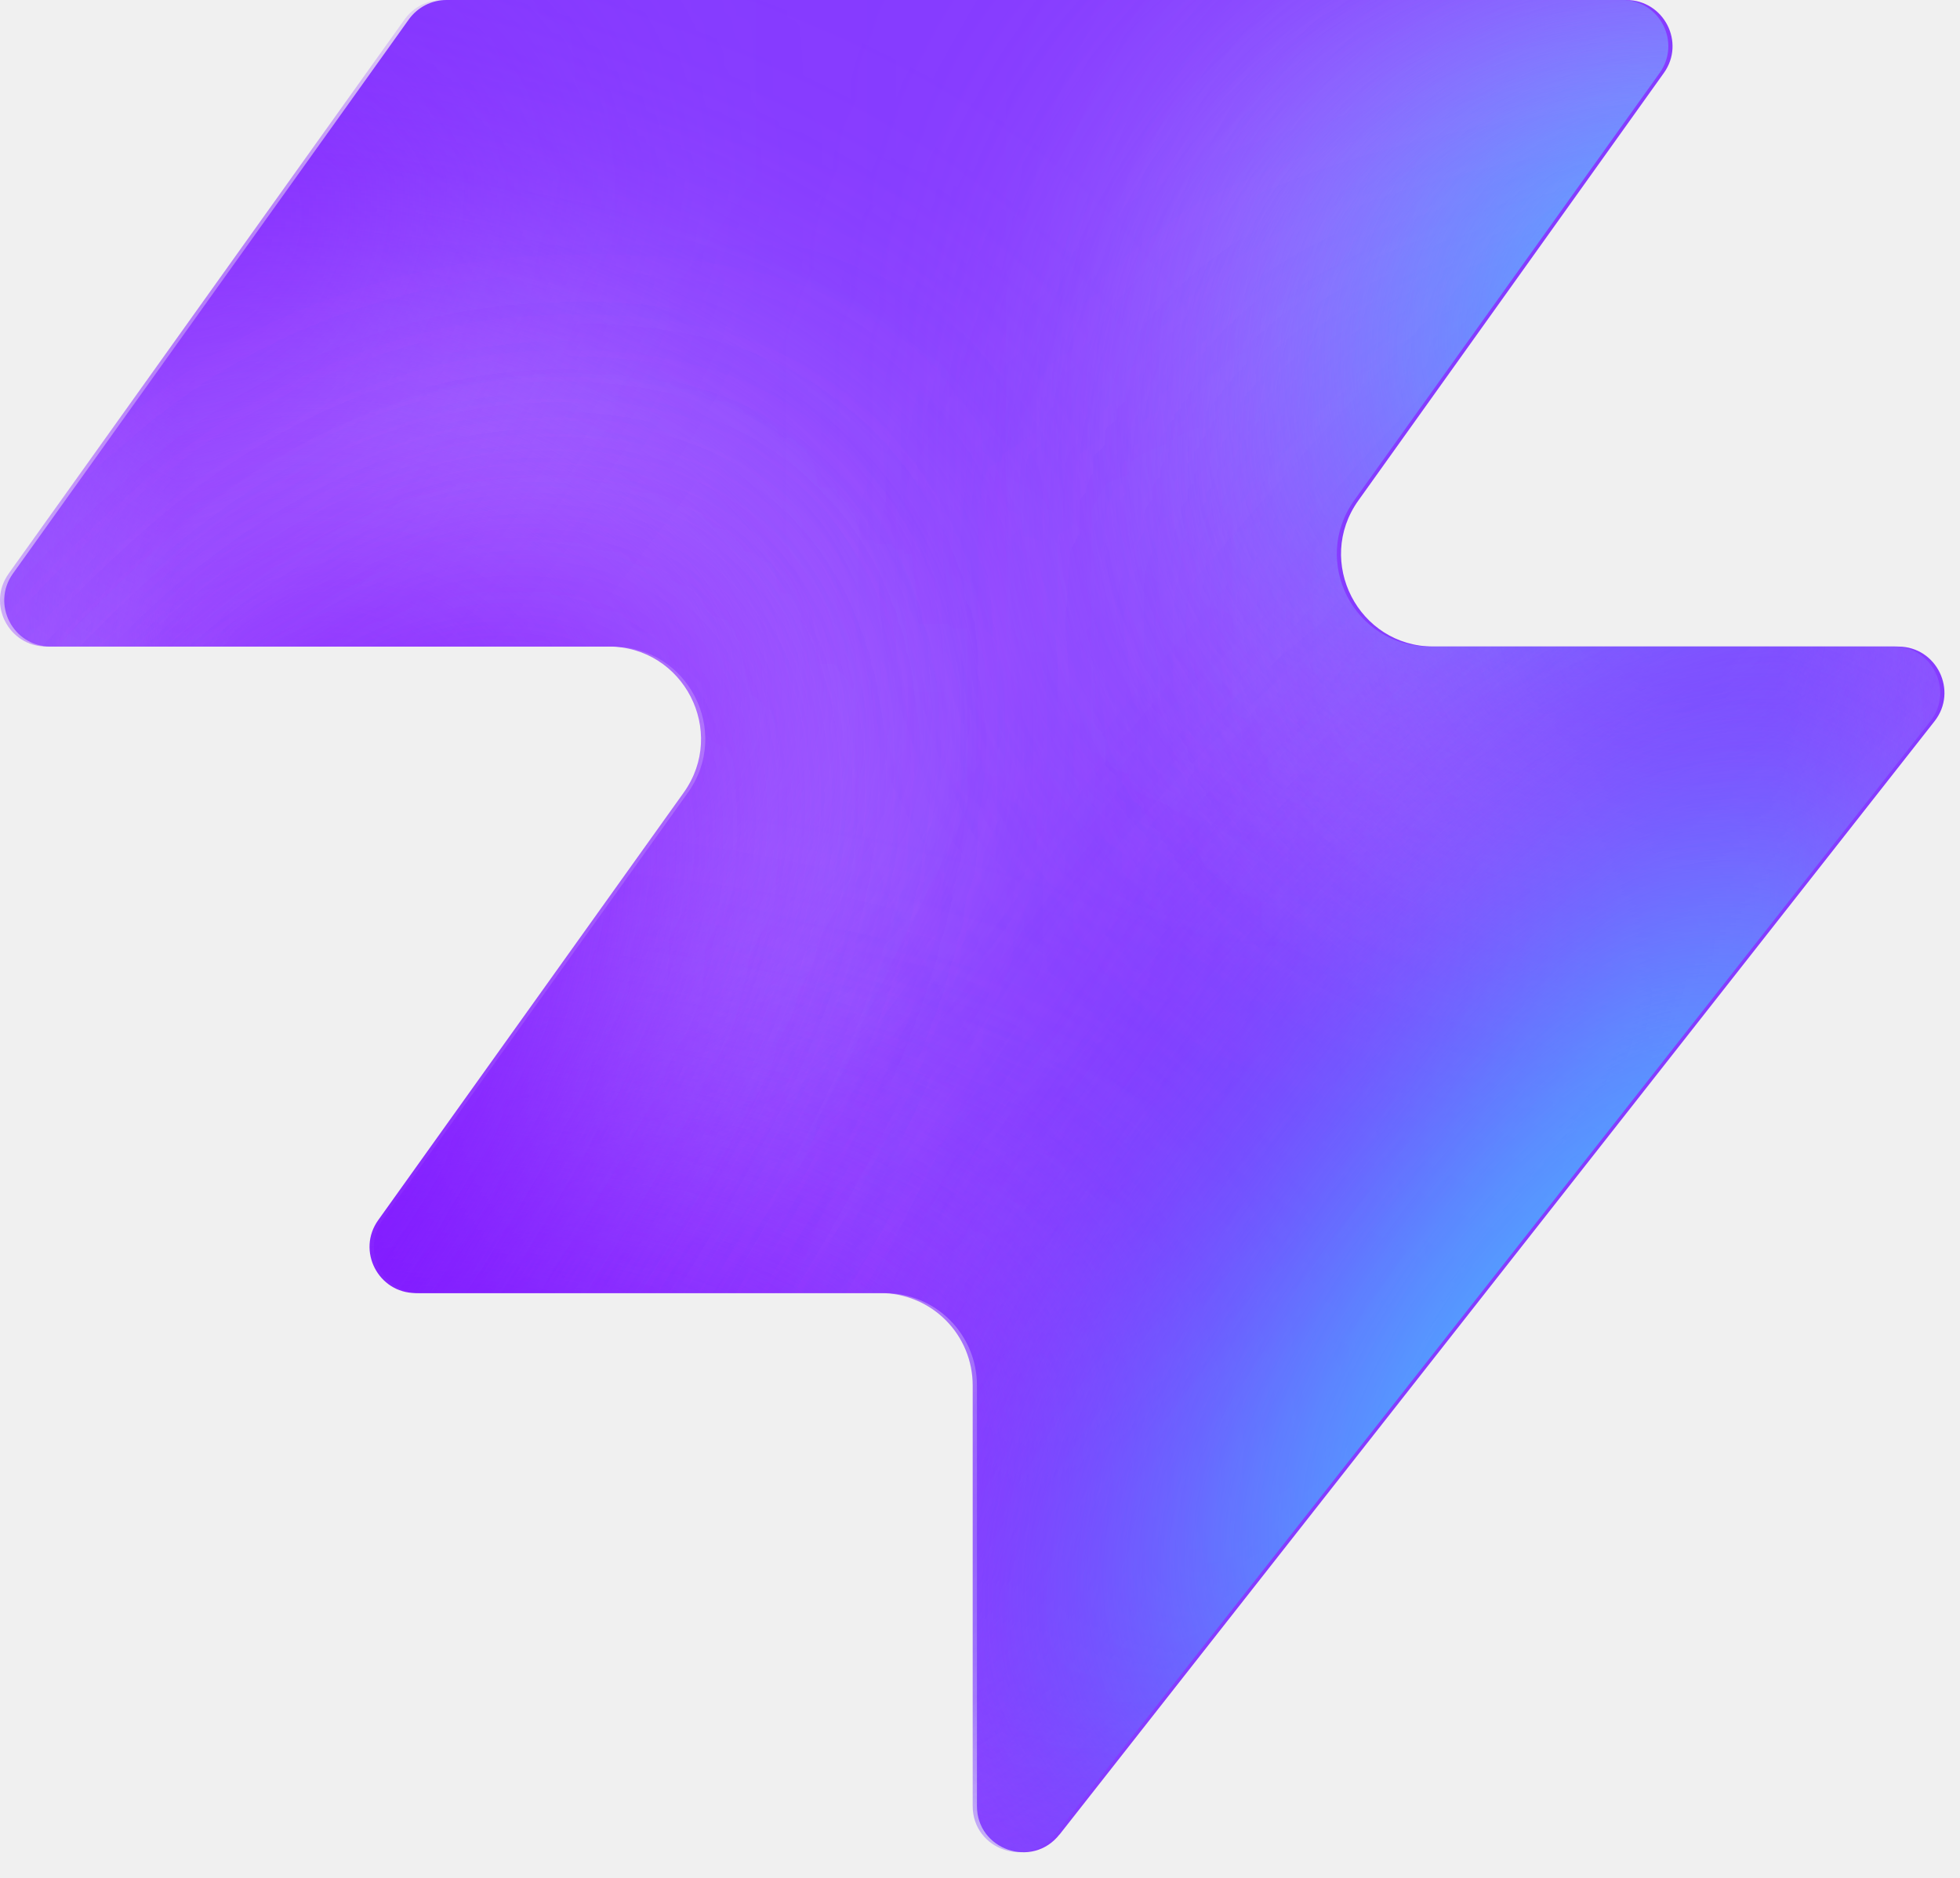
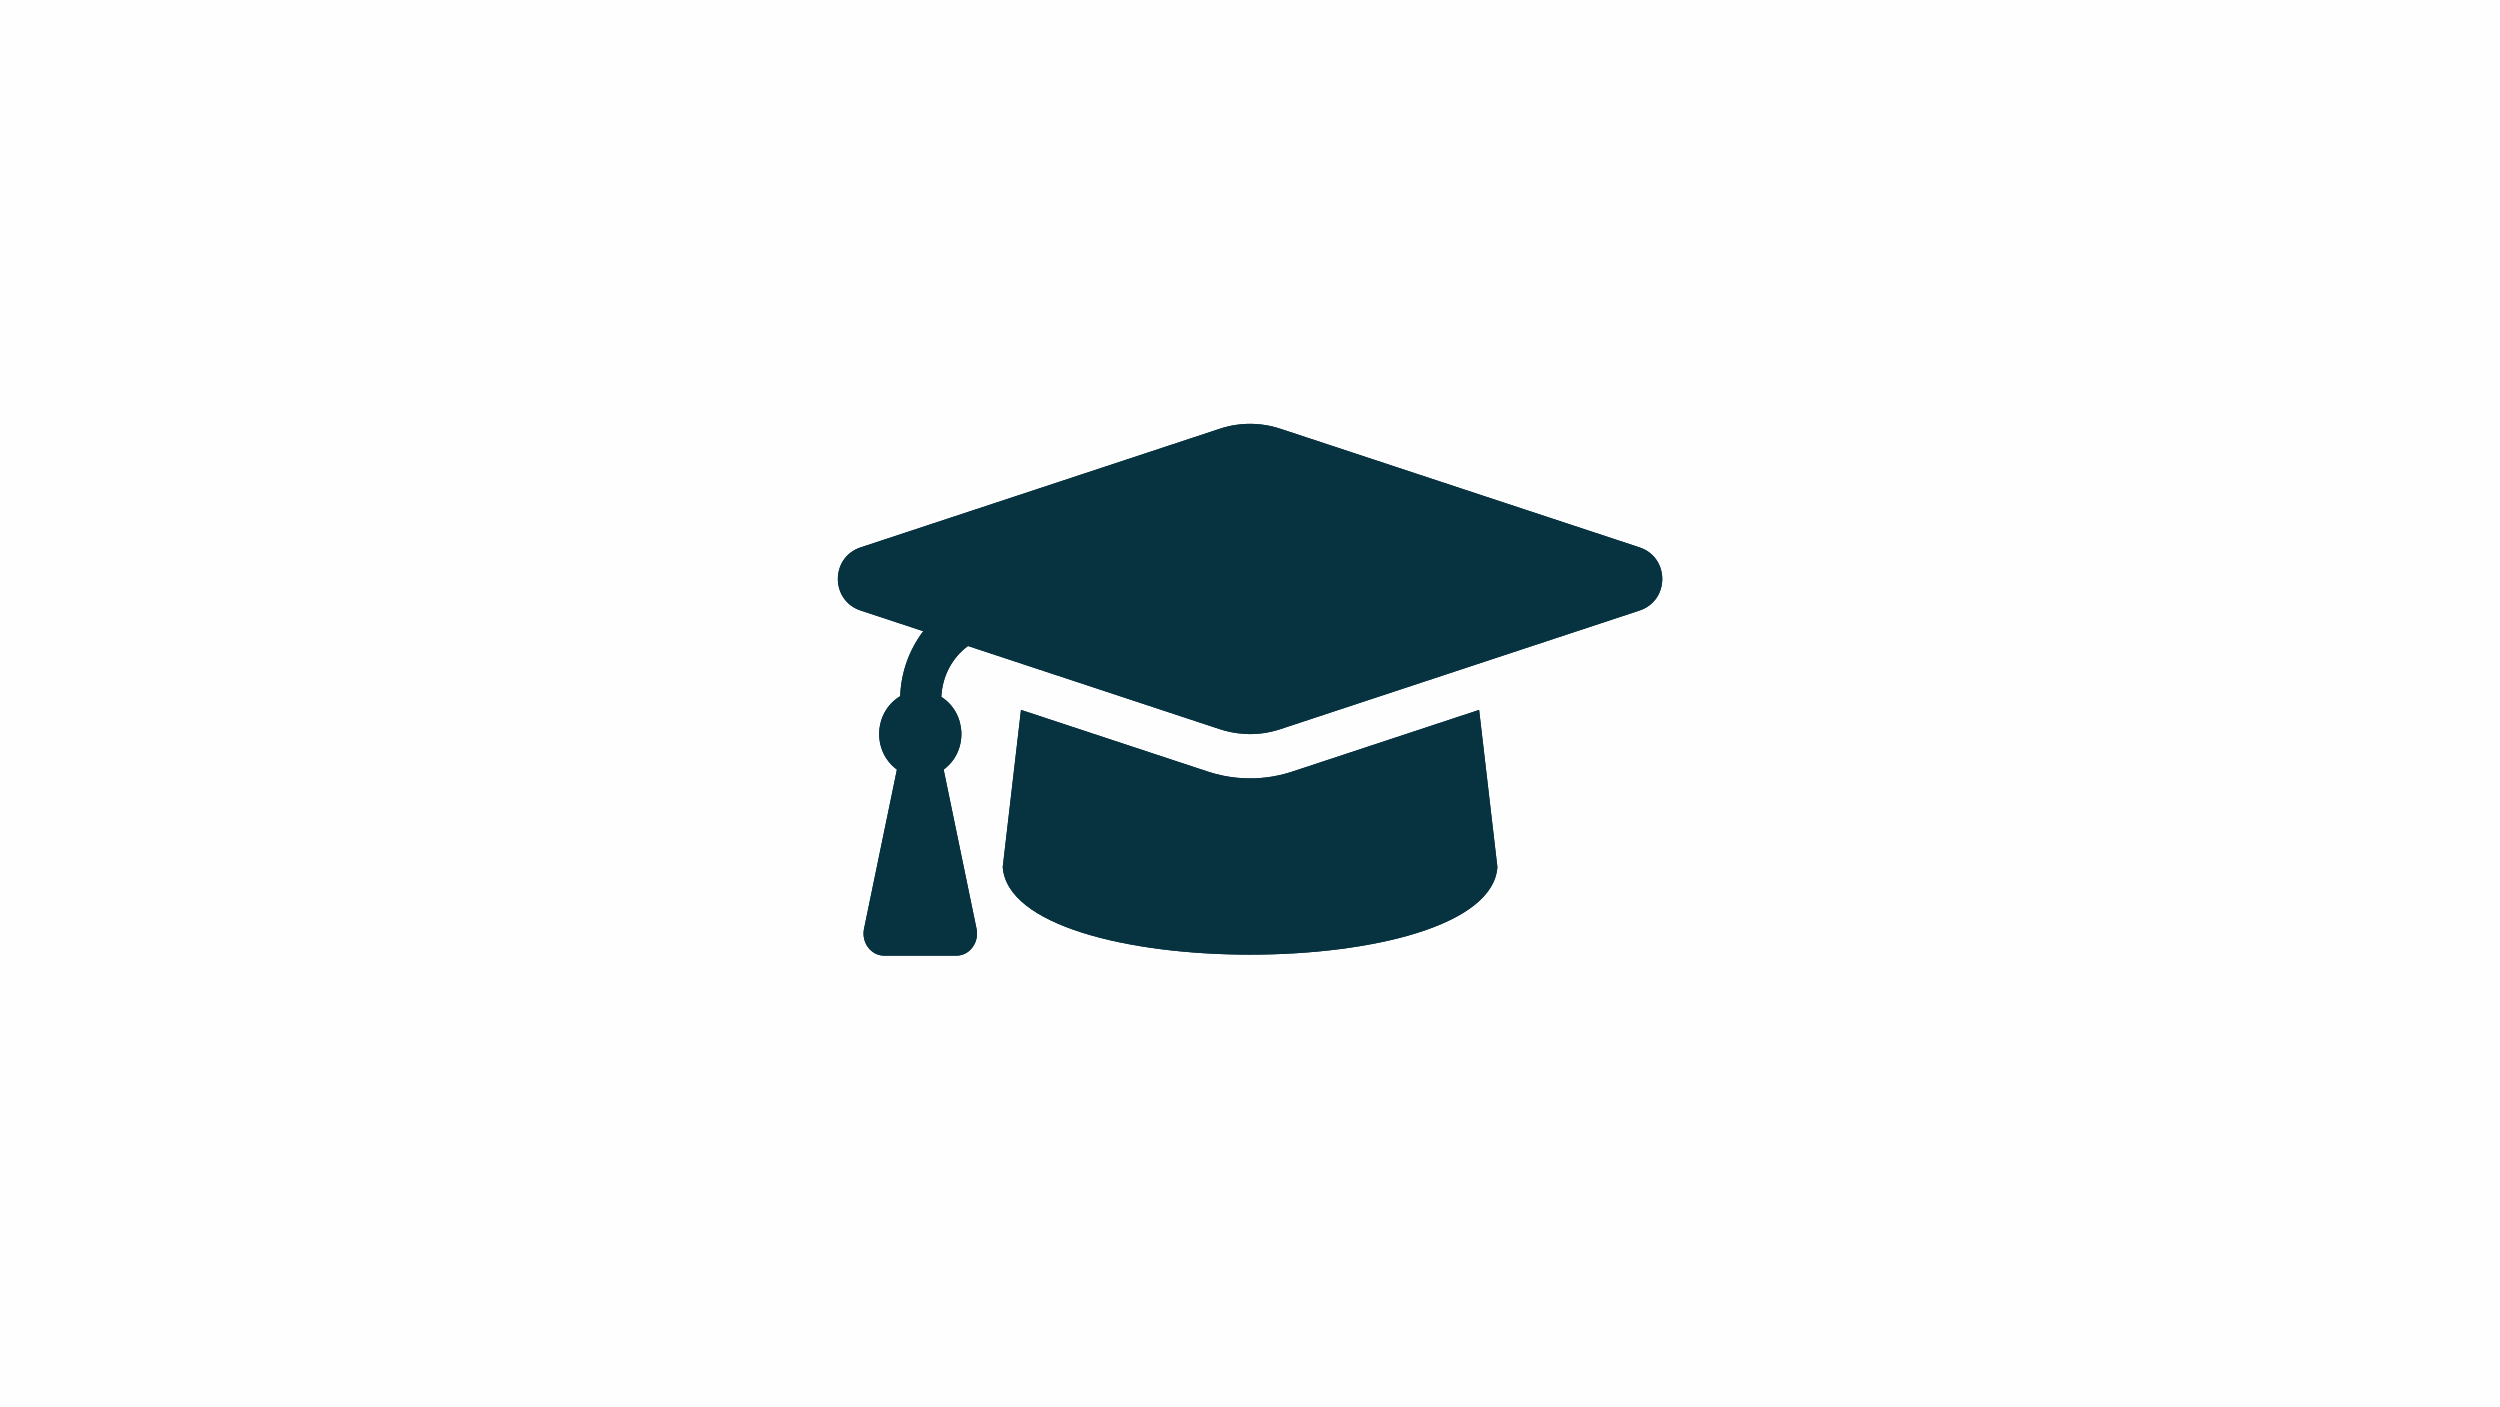
- <svg xmlns="http://www.w3.org/2000/svg" width="48" height="46" fill="none" viewBox="0 0 48 46">
-   <path fill="#863bff" d="M25.946 44.938c-.664.845-2.021.375-2.021-.698V33.937a2.26 2.26 0 0 0-2.262-2.262H10.287c-.92 0-1.456-1.04-.92-1.788l7.48-10.471c1.07-1.497 0-3.578-1.842-3.578H1.237c-.92 0-1.456-1.04-.92-1.788L10.013.474c.214-.297.556-.474.92-.474h28.894c.92 0 1.456 1.04.92 1.788l-7.48 10.471c-1.07 1.498 0 3.579 1.842 3.579h11.377c.943 0 1.473 1.088.89 1.83L25.947 44.94z" style="fill:#863bff;fill:color(display-p3 .525 .23 1);fill-opacity:1" />
-   <mask id="a" width="48" height="46" x="0" y="0" maskUnits="userSpaceOnUse" style="mask-type:alpha">
-     <path fill="#000" d="M25.842 44.938c-.664.844-2.021.375-2.021-.698V33.937a2.26 2.26 0 0 0-2.262-2.262H10.183c-.92 0-1.456-1.04-.92-1.788l7.48-10.471c1.07-1.498 0-3.579-1.842-3.579H1.133c-.92 0-1.456-1.04-.92-1.787L9.91.473c.214-.297.556-.474.92-.474h28.894c.92 0 1.456 1.04.92 1.788l-7.48 10.471c-1.07 1.498 0 3.578 1.842 3.578h11.377c.943 0 1.473 1.088.89 1.832L25.843 44.94z" style="fill:#000;fill-opacity:1" />
-   </mask>
-   <g mask="url(#a)">
-     <g filter="url(#b)">
-       <ellipse cx="5.508" cy="14.704" fill="#ede6ff" rx="5.508" ry="14.704" style="fill:#ede6ff;fill:color(display-p3 .927 .903 1);fill-opacity:1" transform="matrix(.00324 1 1 -.00324 -4.47 31.516)" />
-     </g>
-     <g filter="url(#c)">
-       <ellipse cx="10.399" cy="29.851" fill="#ede6ff" rx="10.399" ry="29.851" style="fill:#ede6ff;fill:color(display-p3 .927 .903 1);fill-opacity:1" transform="matrix(.00324 1 1 -.00324 -39.328 7.883)" />
-     </g>
-     <g filter="url(#d)">
-       <ellipse cx="5.508" cy="30.487" fill="#7e14ff" rx="5.508" ry="30.487" style="fill:#7e14ff;fill:color(display-p3 .492 .077 1);fill-opacity:1" transform="rotate(89.814 -25.913 -14.639)scale(1 -1)" />
-     </g>
-     <g filter="url(#e)">
-       <ellipse cx="5.508" cy="30.599" fill="#7e14ff" rx="5.508" ry="30.599" style="fill:#7e14ff;fill:color(display-p3 .492 .077 1);fill-opacity:1" transform="rotate(89.814 -32.644 -3.334)scale(1 -1)" />
-     </g>
-     <g filter="url(#f)">
-       <ellipse cx="5.508" cy="30.599" fill="#7e14ff" rx="5.508" ry="30.599" style="fill:#7e14ff;fill:color(display-p3 .492 .077 1);fill-opacity:1" transform="matrix(.00324 1 1 -.00324 -34.34 30.47)" />
-     </g>
-     <g filter="url(#g)">
-       <ellipse cx="14.072" cy="22.078" fill="#ede6ff" rx="14.072" ry="22.078" style="fill:#ede6ff;fill:color(display-p3 .927 .903 1);fill-opacity:1" transform="rotate(93.35 24.506 48.493)scale(-1 1)" />
-     </g>
-     <g filter="url(#h)">
-       <ellipse cx="3.47" cy="21.501" fill="#7e14ff" rx="3.47" ry="21.501" style="fill:#7e14ff;fill:color(display-p3 .492 .077 1);fill-opacity:1" transform="rotate(89.009 28.708 47.59)scale(-1 1)" />
-     </g>
-     <g filter="url(#i)">
-       <ellipse cx="3.47" cy="21.501" fill="#7e14ff" rx="3.47" ry="21.501" style="fill:#7e14ff;fill:color(display-p3 .492 .077 1);fill-opacity:1" transform="rotate(89.009 28.708 47.59)scale(-1 1)" />
-     </g>
-     <g filter="url(#j)">
-       <ellipse cx=".387" cy="8.972" fill="#7e14ff" rx="4.407" ry="29.108" style="fill:#7e14ff;fill:color(display-p3 .492 .077 1);fill-opacity:1" transform="rotate(39.51 .387 8.972)" />
-     </g>
-     <g filter="url(#k)">
-       <ellipse cx="47.523" cy="-6.092" fill="#7e14ff" rx="4.407" ry="29.108" style="fill:#7e14ff;fill:color(display-p3 .492 .077 1);fill-opacity:1" transform="rotate(37.892 47.523 -6.092)" />
-     </g>
-     <g filter="url(#l)">
-       <ellipse cx="41.412" cy="6.333" fill="#47bfff" rx="5.971" ry="9.665" style="fill:#47bfff;fill:color(display-p3 .28 .748 1);fill-opacity:1" transform="rotate(37.892 41.412 6.333)" />
-     </g>
-     <g filter="url(#m)">
-       <ellipse cx="-1.879" cy="38.332" fill="#7e14ff" rx="4.407" ry="29.108" style="fill:#7e14ff;fill:color(display-p3 .492 .077 1);fill-opacity:1" transform="rotate(37.892 -1.88 38.332)" />
-     </g>
-     <g filter="url(#n)">
-       <ellipse cx="-1.879" cy="38.332" fill="#7e14ff" rx="4.407" ry="29.108" style="fill:#7e14ff;fill:color(display-p3 .492 .077 1);fill-opacity:1" transform="rotate(37.892 -1.88 38.332)" />
-     </g>
-     <g filter="url(#o)">
-       <ellipse cx="35.651" cy="29.907" fill="#7e14ff" rx="4.407" ry="29.108" style="fill:#7e14ff;fill:color(display-p3 .492 .077 1);fill-opacity:1" transform="rotate(37.892 35.651 29.907)" />
-     </g>
-     <g filter="url(#p)">
-       <ellipse cx="38.418" cy="32.4" fill="#47bfff" rx="5.971" ry="15.297" style="fill:#47bfff;fill:color(display-p3 .28 .748 1);fill-opacity:1" transform="rotate(37.892 38.418 32.4)" />
-     </g>
-   </g>
-   <defs>
-     <filter id="b" width="60.045" height="41.654" x="-19.77" y="16.149" color-interpolation-filters="sRGB" filterUnits="userSpaceOnUse">
-       <feFlood flood-opacity="0" result="BackgroundImageFix" />
-       <feBlend in="SourceGraphic" in2="BackgroundImageFix" result="shape" />
-       <feGaussianBlur result="effect1_foregroundBlur_2002_17158" stdDeviation="7.659" />
-     </filter>
-     <filter id="c" width="90.34" height="51.437" x="-54.613" y="-7.533" color-interpolation-filters="sRGB" filterUnits="userSpaceOnUse">
-       <feFlood flood-opacity="0" result="BackgroundImageFix" />
-       <feBlend in="SourceGraphic" in2="BackgroundImageFix" result="shape" />
-       <feGaussianBlur result="effect1_foregroundBlur_2002_17158" stdDeviation="7.659" />
-     </filter>
-     <filter id="d" width="79.355" height="29.4" x="-49.64" y="2.03" color-interpolation-filters="sRGB" filterUnits="userSpaceOnUse">
-       <feFlood flood-opacity="0" result="BackgroundImageFix" />
-       <feBlend in="SourceGraphic" in2="BackgroundImageFix" result="shape" />
-       <feGaussianBlur result="effect1_foregroundBlur_2002_17158" stdDeviation="4.596" />
-     </filter>
-     <filter id="e" width="79.579" height="29.4" x="-45.045" y="20.029" color-interpolation-filters="sRGB" filterUnits="userSpaceOnUse">
-       <feFlood flood-opacity="0" result="BackgroundImageFix" />
-       <feBlend in="SourceGraphic" in2="BackgroundImageFix" result="shape" />
-       <feGaussianBlur result="effect1_foregroundBlur_2002_17158" stdDeviation="4.596" />
-     </filter>
-     <filter id="f" width="79.579" height="29.4" x="-43.513" y="21.178" color-interpolation-filters="sRGB" filterUnits="userSpaceOnUse">
-       <feFlood flood-opacity="0" result="BackgroundImageFix" />
-       <feBlend in="SourceGraphic" in2="BackgroundImageFix" result="shape" />
-       <feGaussianBlur result="effect1_foregroundBlur_2002_17158" stdDeviation="4.596" />
-     </filter>
-     <filter id="g" width="74.749" height="58.852" x="15.756" y="-17.901" color-interpolation-filters="sRGB" filterUnits="userSpaceOnUse">
-       <feFlood flood-opacity="0" result="BackgroundImageFix" />
-       <feBlend in="SourceGraphic" in2="BackgroundImageFix" result="shape" />
-       <feGaussianBlur result="effect1_foregroundBlur_2002_17158" stdDeviation="7.659" />
-     </filter>
-     <filter id="h" width="61.377" height="25.362" x="23.548" y="2.284" color-interpolation-filters="sRGB" filterUnits="userSpaceOnUse">
-       <feFlood flood-opacity="0" result="BackgroundImageFix" />
-       <feBlend in="SourceGraphic" in2="BackgroundImageFix" result="shape" />
-       <feGaussianBlur result="effect1_foregroundBlur_2002_17158" stdDeviation="4.596" />
-     </filter>
-     <filter id="i" width="61.377" height="25.362" x="23.548" y="2.284" color-interpolation-filters="sRGB" filterUnits="userSpaceOnUse">
-       <feFlood flood-opacity="0" result="BackgroundImageFix" />
-       <feBlend in="SourceGraphic" in2="BackgroundImageFix" result="shape" />
-       <feGaussianBlur result="effect1_foregroundBlur_2002_17158" stdDeviation="4.596" />
-     </filter>
-     <filter id="j" width="56.045" height="63.649" x="-27.636" y="-22.853" color-interpolation-filters="sRGB" filterUnits="userSpaceOnUse">
-       <feFlood flood-opacity="0" result="BackgroundImageFix" />
-       <feBlend in="SourceGraphic" in2="BackgroundImageFix" result="shape" />
-       <feGaussianBlur result="effect1_foregroundBlur_2002_17158" stdDeviation="4.596" />
-     </filter>
-     <filter id="k" width="54.814" height="64.646" x="20.116" y="-38.415" color-interpolation-filters="sRGB" filterUnits="userSpaceOnUse">
-       <feFlood flood-opacity="0" result="BackgroundImageFix" />
-       <feBlend in="SourceGraphic" in2="BackgroundImageFix" result="shape" />
-       <feGaussianBlur result="effect1_foregroundBlur_2002_17158" stdDeviation="4.596" />
-     </filter>
-     <filter id="l" width="33.541" height="35.313" x="24.641" y="-11.323" color-interpolation-filters="sRGB" filterUnits="userSpaceOnUse">
-       <feFlood flood-opacity="0" result="BackgroundImageFix" />
-       <feBlend in="SourceGraphic" in2="BackgroundImageFix" result="shape" />
-       <feGaussianBlur result="effect1_foregroundBlur_2002_17158" stdDeviation="4.596" />
-     </filter>
-     <filter id="m" width="54.814" height="64.646" x="-29.286" y="6.009" color-interpolation-filters="sRGB" filterUnits="userSpaceOnUse">
-       <feFlood flood-opacity="0" result="BackgroundImageFix" />
-       <feBlend in="SourceGraphic" in2="BackgroundImageFix" result="shape" />
-       <feGaussianBlur result="effect1_foregroundBlur_2002_17158" stdDeviation="4.596" />
-     </filter>
-     <filter id="n" width="54.814" height="64.646" x="-29.286" y="6.009" color-interpolation-filters="sRGB" filterUnits="userSpaceOnUse">
-       <feFlood flood-opacity="0" result="BackgroundImageFix" />
-       <feBlend in="SourceGraphic" in2="BackgroundImageFix" result="shape" />
-       <feGaussianBlur result="effect1_foregroundBlur_2002_17158" stdDeviation="4.596" />
-     </filter>
-     <filter id="o" width="54.814" height="64.646" x="8.244" y="-2.416" color-interpolation-filters="sRGB" filterUnits="userSpaceOnUse">
-       <feFlood flood-opacity="0" result="BackgroundImageFix" />
-       <feBlend in="SourceGraphic" in2="BackgroundImageFix" result="shape" />
-       <feGaussianBlur result="effect1_foregroundBlur_2002_17158" stdDeviation="4.596" />
-     </filter>
-     <filter id="p" width="39.409" height="43.623" x="18.713" y="10.588" color-interpolation-filters="sRGB" filterUnits="userSpaceOnUse">
-       <feFlood flood-opacity="0" result="BackgroundImageFix" />
-       <feBlend in="SourceGraphic" in2="BackgroundImageFix" result="shape" />
-       <feGaussianBlur result="effect1_foregroundBlur_2002_17158" stdDeviation="4.596" />
-     </filter>
-   </defs>
+ <svg xmlns="http://www.w3.org/2000/svg" width="1920" zoomAndPan="magnify" viewBox="0 0 1440 810" height="1080" preserveAspectRatio="xMidYMid meet" version="1.0">
+   <rect x="-144" width="1728" fill="#ffffff" y="-81" height="972" fill-opacity="1" />
+   <rect x="-144" width="1728" fill="#fefefe" y="-81" height="972" fill-opacity="1" />
+   <path fill="#073240" d="M 944.371 315.293 L 737.398 246.93 C 726.117 243.203 713.949 243.203 702.68 246.93 L 495.699 315.293 C 478.23 321.062 478.23 345.895 495.699 351.66 L 531.781 363.578 C 523.863 374.102 518.996 386.934 518.516 400.992 C 503.285 410.117 502.145 432.652 516.621 443.289 L 497.68 534.93 C 496.031 542.895 501.672 550.461 509.262 550.461 L 550.895 550.461 C 558.496 550.461 564.133 542.895 562.488 534.93 L 543.543 443.289 C 557.785 432.82 556.969 410.789 542.207 401.391 C 542.773 389.406 548.469 378.816 557.559 372.098 L 702.672 420.031 C 709.395 422.254 722.289 425.02 737.391 420.031 L 944.371 351.668 C 961.848 345.895 961.848 321.07 944.371 315.293 " fill-opacity="1" fill-rule="nonzero" />
+   <path fill="#073240" d="M 744.367 444.434 C 723.195 451.422 705.16 447.562 695.699 444.434 L 588.09 408.898 L 577.57 499.406 C 582.281 566.762 857.902 566.66 862.5 499.406 L 851.977 408.891 L 744.367 444.434 " fill-opacity="1" fill-rule="nonzero" />
+   <path fill="#073240" d="M 944.371 315.293 L 737.398 246.93 C 726.117 243.203 713.949 243.203 702.68 246.93 L 495.699 315.293 C 478.23 321.062 478.23 345.895 495.699 351.66 L 531.781 363.578 C 523.863 374.102 518.996 386.934 518.516 400.992 C 503.285 410.117 502.145 432.652 516.621 443.289 L 497.68 534.93 C 496.031 542.895 501.672 550.461 509.262 550.461 L 550.895 550.461 C 558.496 550.461 564.133 542.895 562.488 534.93 L 543.543 443.289 C 557.785 432.82 556.969 410.789 542.207 401.391 C 542.773 389.406 548.469 378.816 557.559 372.098 L 702.672 420.031 C 709.395 422.254 722.289 425.02 737.391 420.031 L 944.371 351.668 C 961.848 345.895 961.848 321.07 944.371 315.293 " fill-opacity="1" fill-rule="nonzero" />
+   <path fill="#073240" d="M 744.367 444.434 C 723.195 451.422 705.16 447.562 695.699 444.434 L 588.09 408.898 L 577.57 499.406 C 582.281 566.762 857.902 566.66 862.5 499.406 L 851.977 408.891 L 744.367 444.434 " fill-opacity="1" fill-rule="nonzero" />
</svg>
